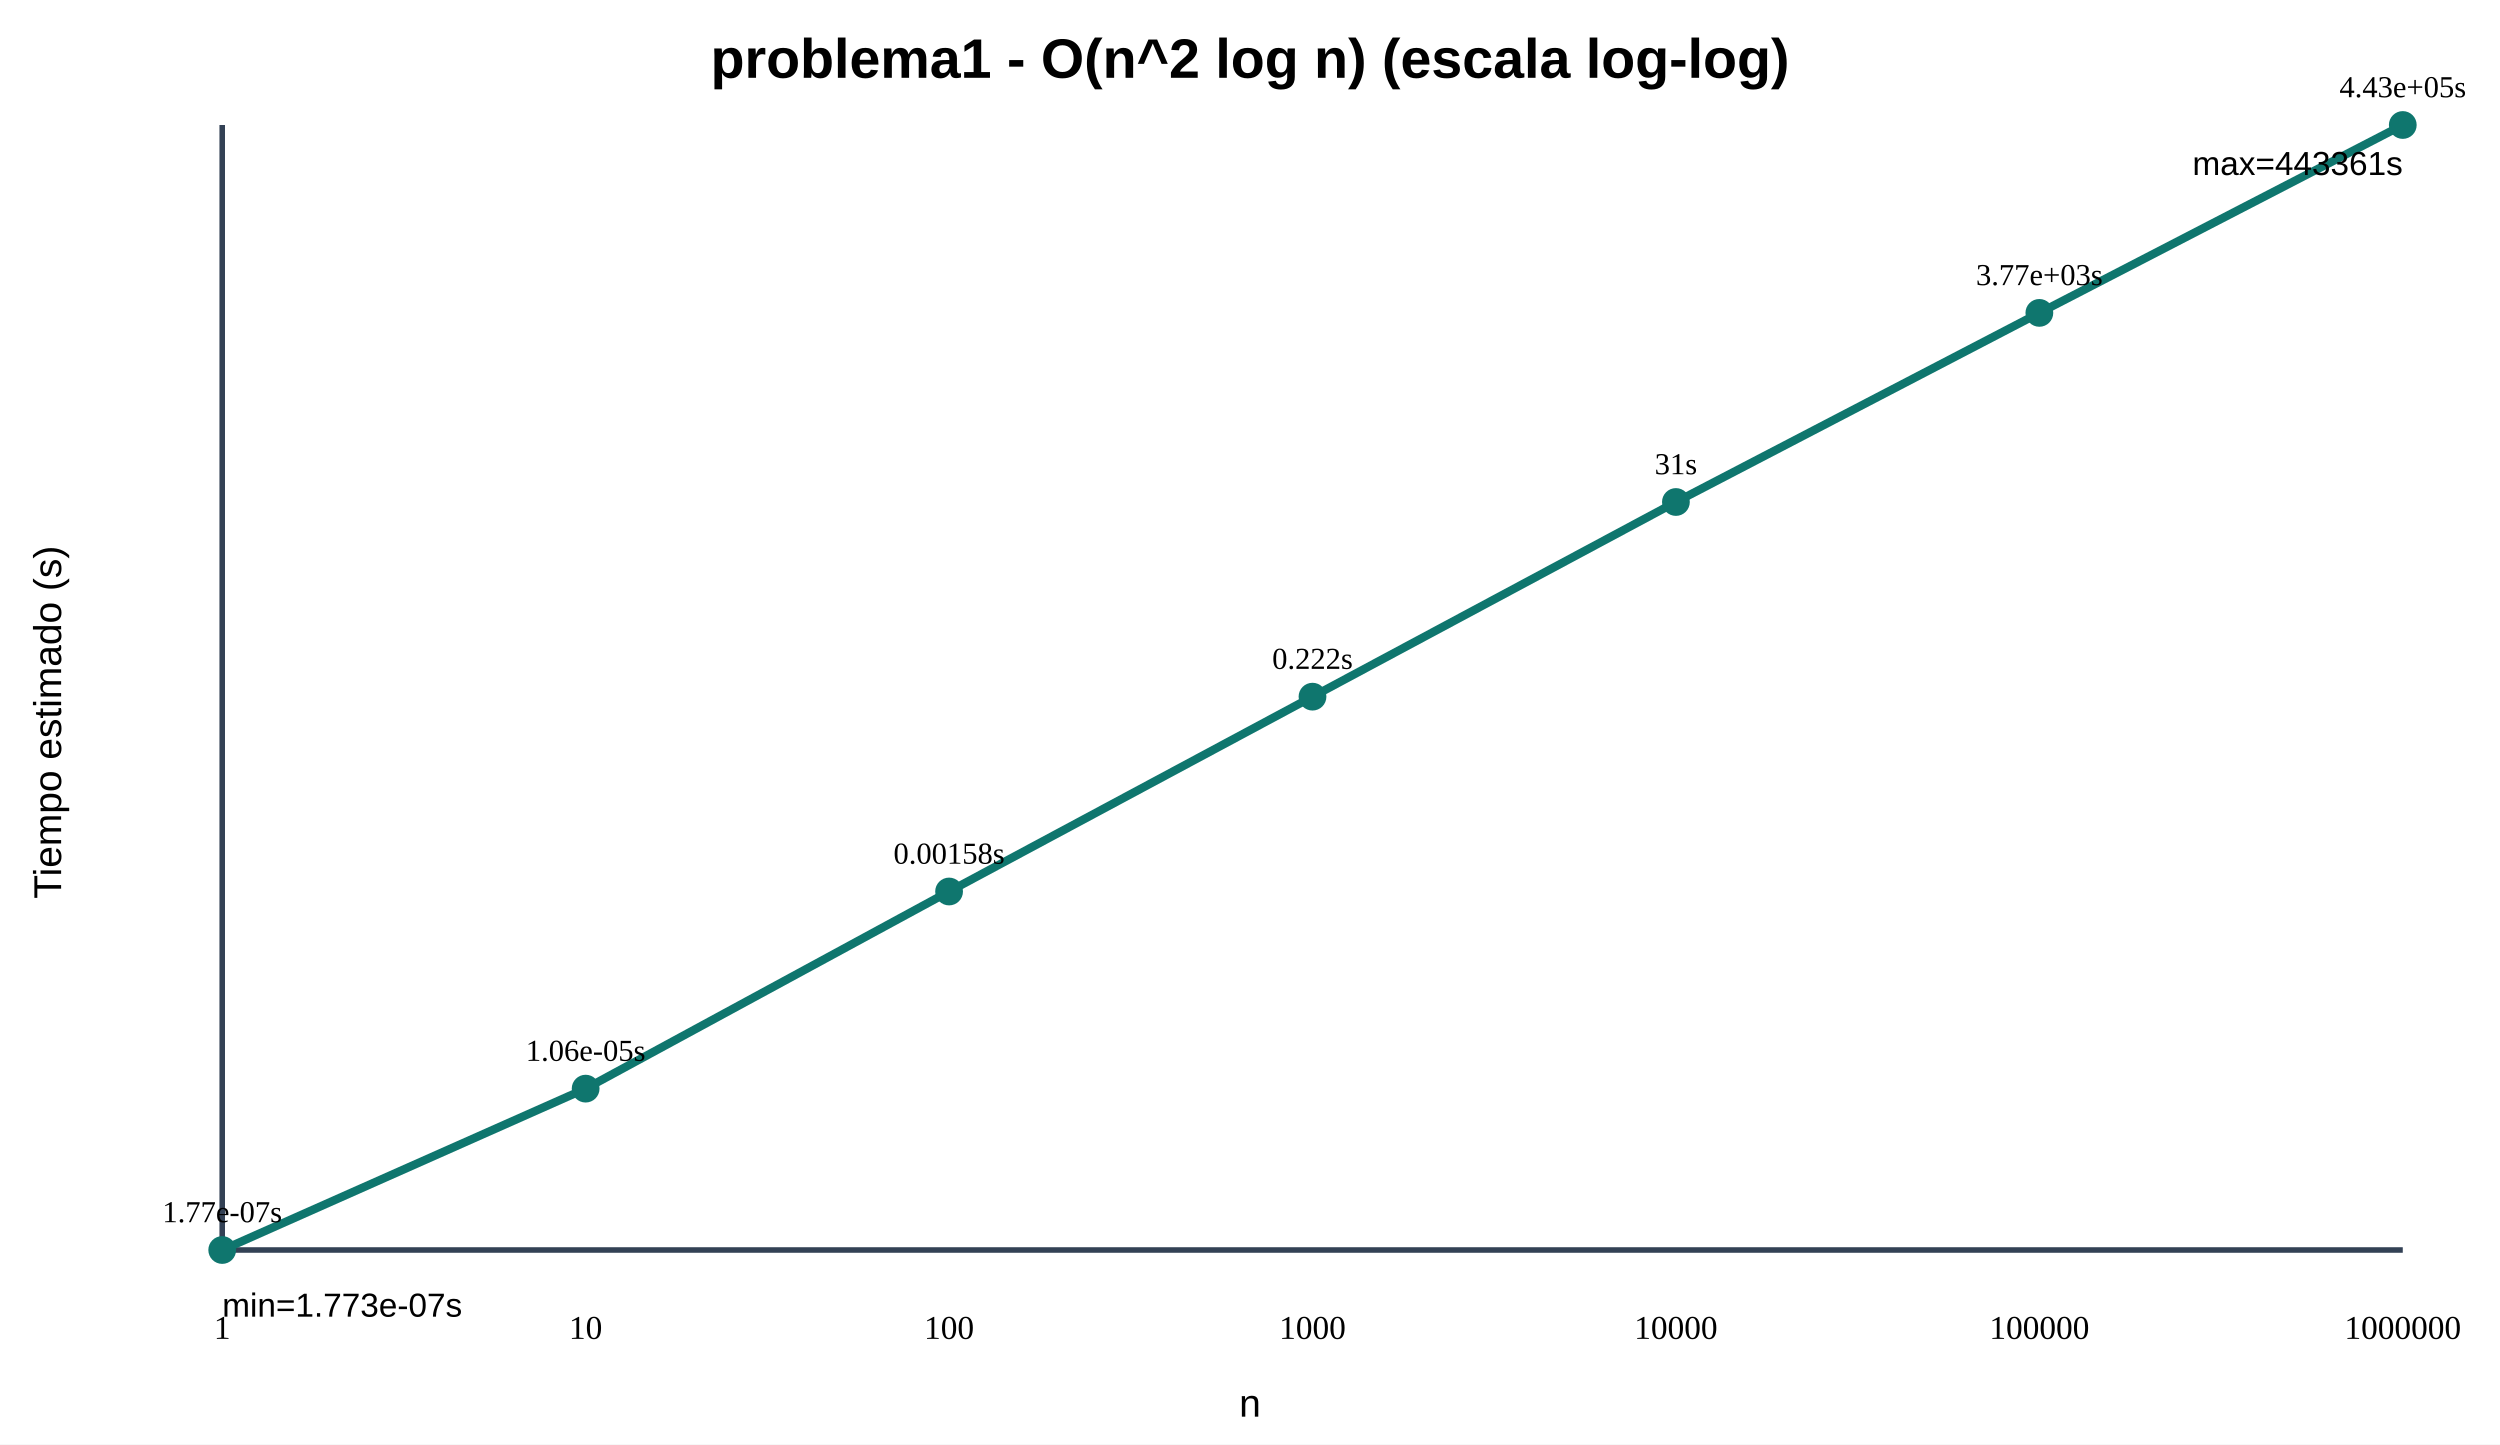
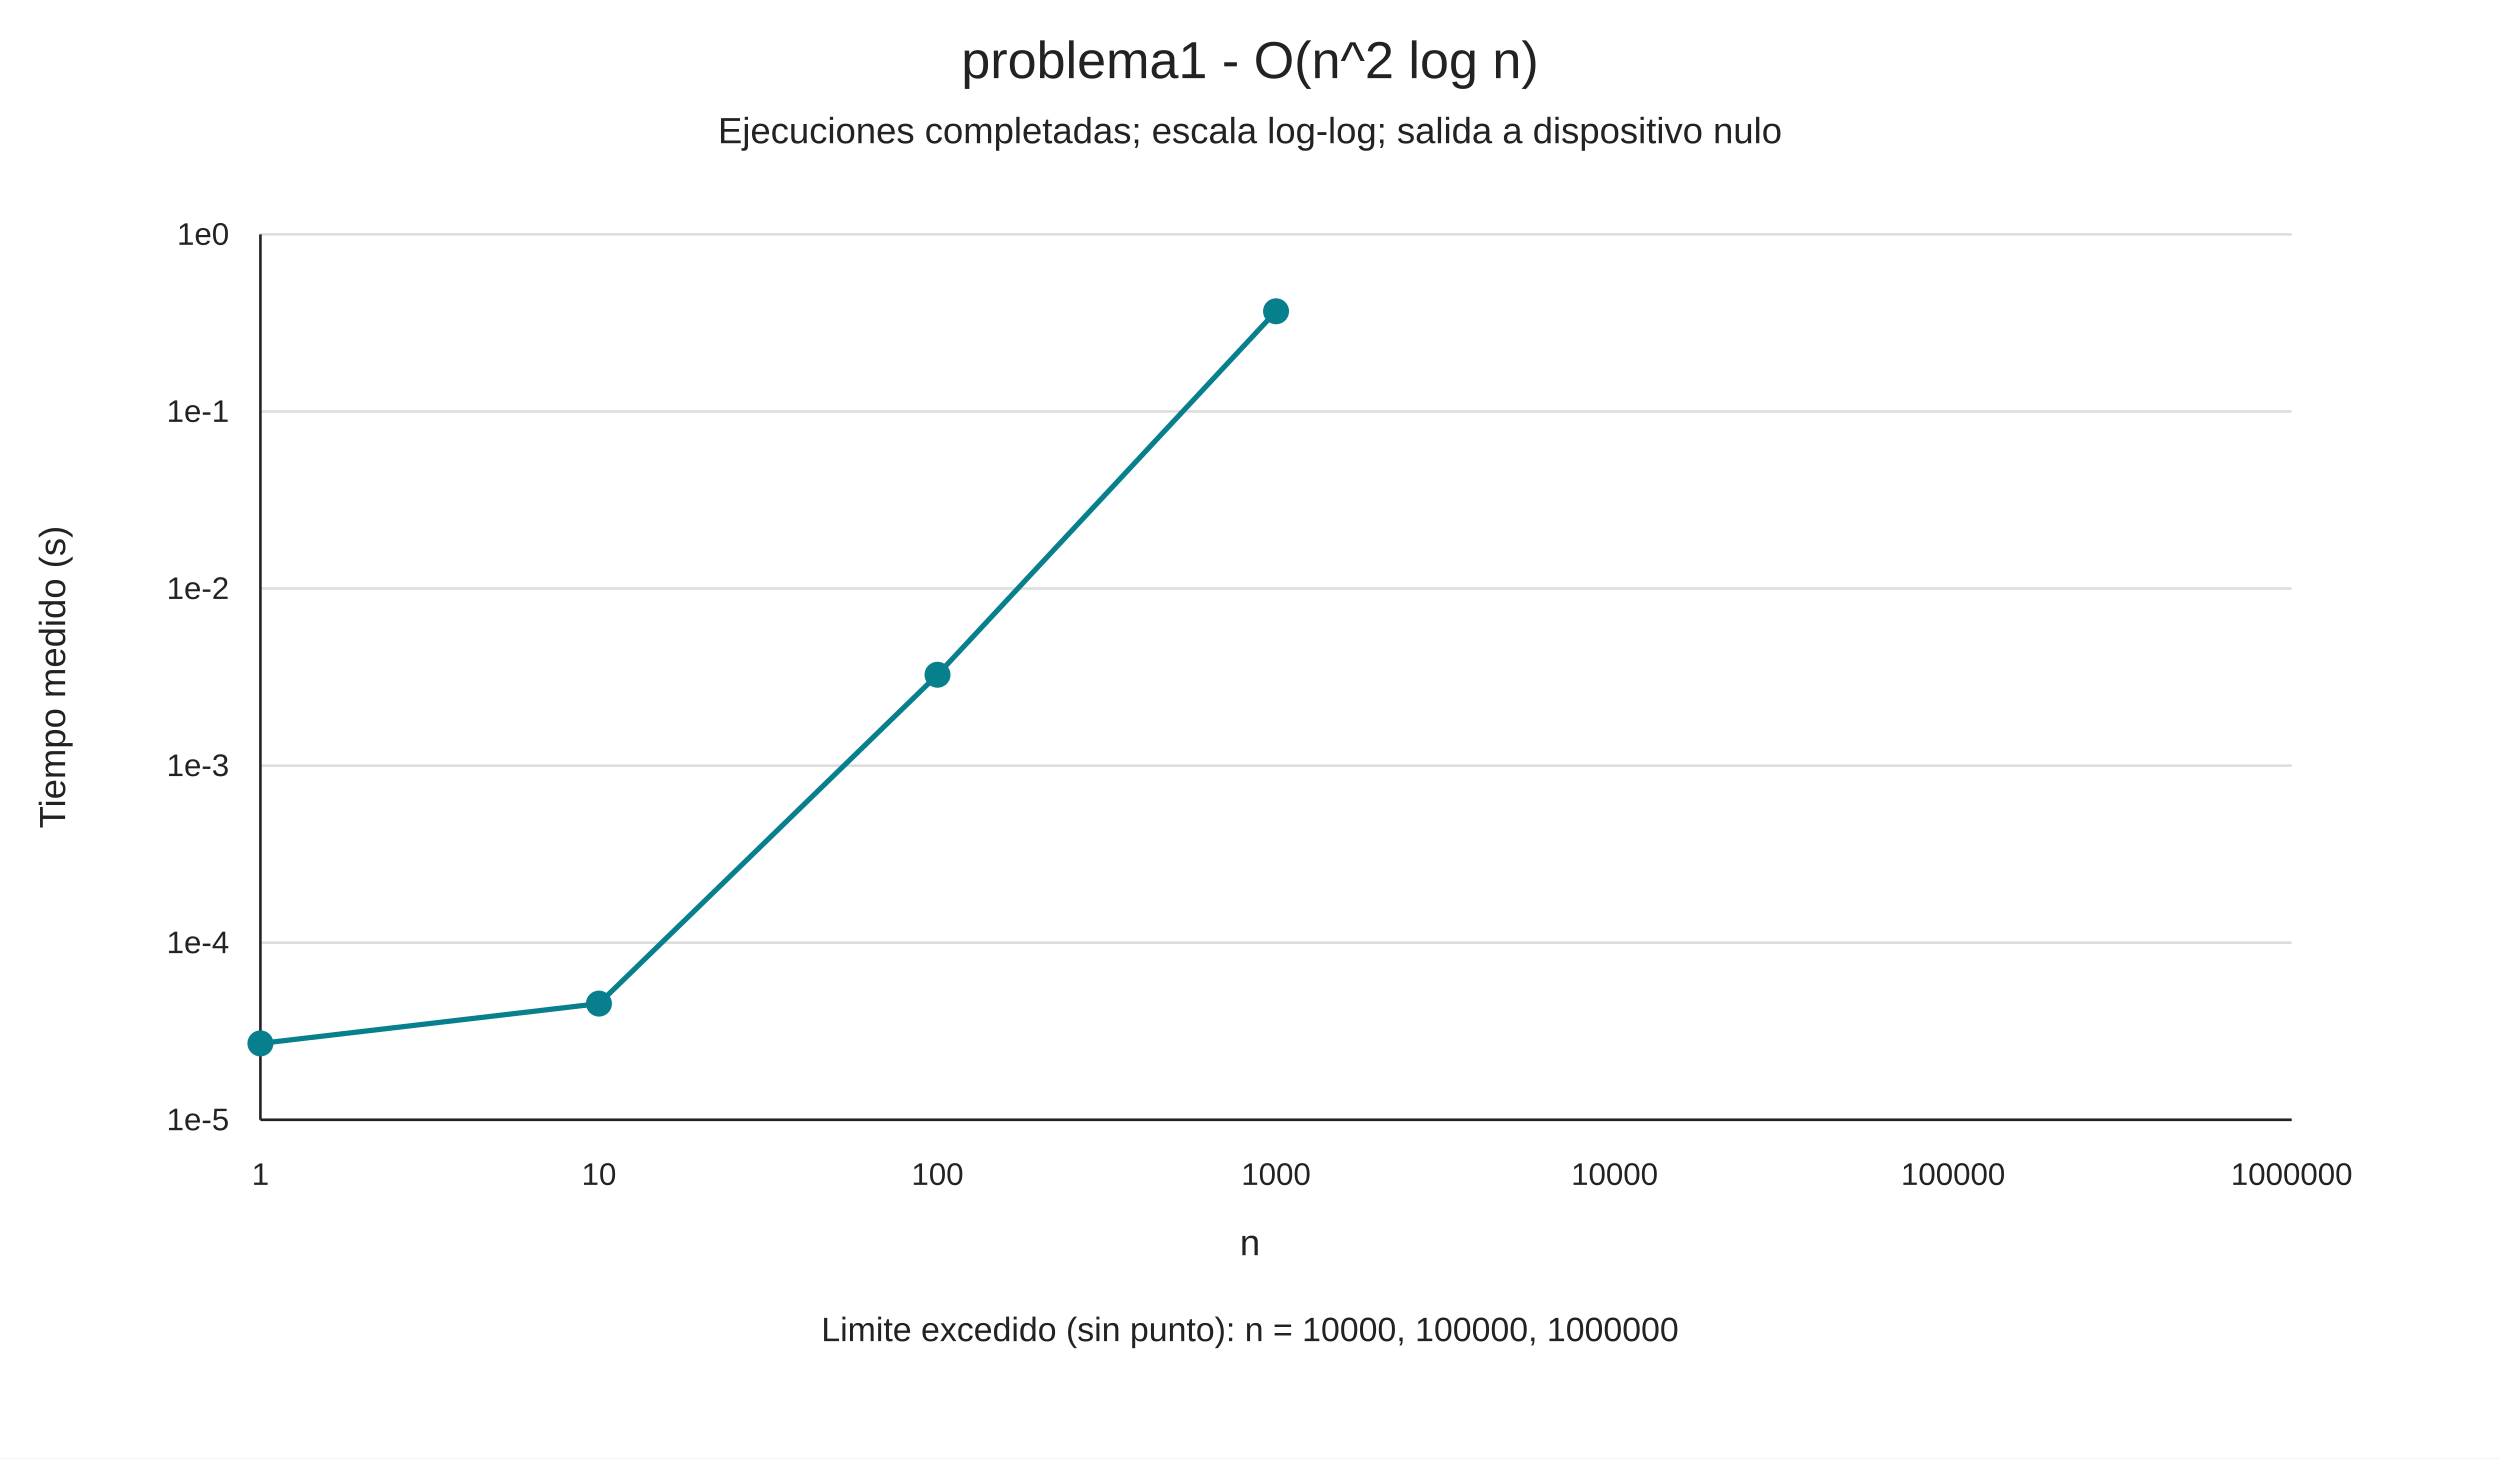
- <svg xmlns="http://www.w3.org/2000/svg" width="900" height="520" viewBox="0 0 900 520">
-   <rect width="100%" height="100%" fill="#ffffff" />
-   <text x="450.0" y="28" text-anchor="middle" font-family="Arial" font-size="20" font-weight="700">problema1 - O(n^2 log n) (escala log-log)</text>
-   <line x1="80" y1="45" x2="80" y2="450" stroke="#334155" stroke-width="2" />
-   <line x1="80" y1="450" x2="865" y2="450" stroke="#334155" stroke-width="2" />
-   <text x="22" y="260.0" transform="rotate(-90 22 260.0)" text-anchor="middle" font-family="Arial" font-size="14">Tiempo estimado (s)</text>
-   <text x="450.0" y="510" text-anchor="middle" font-family="Arial" font-size="14">n</text>
-   <polyline fill="none" stroke="#0f766e" stroke-width="3" points="80.00,450.00 210.83,391.91 341.67,320.94 472.50,250.80 603.33,180.72 734.17,112.64 865.00,45.00" />
-   <circle cx="80.00" cy="450.00" r="5" fill="#0f766e" />
-   <circle cx="210.83" cy="391.91" r="5" fill="#0f766e" />
-   <circle cx="341.67" cy="320.94" r="5" fill="#0f766e" />
-   <circle cx="472.50" cy="250.80" r="5" fill="#0f766e" />
-   <circle cx="603.33" cy="180.72" r="5" fill="#0f766e" />
-   <circle cx="734.17" cy="112.64" r="5" fill="#0f766e" />
-   <circle cx="865.00" cy="45.00" r="5" fill="#0f766e" />
-   <text x="80.00" y="482" text-anchor="middle" font-size="12">1</text>
-   <text x="210.83" y="482" text-anchor="middle" font-size="12">10</text>
-   <text x="341.67" y="482" text-anchor="middle" font-size="12">100</text>
-   <text x="472.50" y="482" text-anchor="middle" font-size="12">1000</text>
-   <text x="603.33" y="482" text-anchor="middle" font-size="12">10000</text>
-   <text x="734.17" y="482" text-anchor="middle" font-size="12">100000</text>
-   <text x="865.00" y="482" text-anchor="middle" font-size="12">1000000</text>
-   <text x="80.00" y="440.00" text-anchor="middle" font-size="11">1.77e-07s</text>
-   <text x="210.83" y="381.91" text-anchor="middle" font-size="11">1.06e-05s</text>
-   <text x="341.67" y="310.94" text-anchor="middle" font-size="11">0.00158s</text>
-   <text x="472.50" y="240.80" text-anchor="middle" font-size="11">0.222s</text>
-   <text x="603.33" y="170.72" text-anchor="middle" font-size="11">31s</text>
-   <text x="734.17" y="102.64" text-anchor="middle" font-size="11">3.77e+03s</text>
-   <text x="865.00" y="35.00" text-anchor="middle" font-size="11">4.43e+05s</text>
-   <text x="80" y="474" font-family="Arial" font-size="12">min=1.773e-07s</text>
-   <text x="865" y="63" text-anchor="end" font-family="Arial" font-size="12">max=443361s</text>
+ <svg xmlns="http://www.w3.org/2000/svg" width="960" height="560" viewBox="0 0 960 560">
+   <rect width="100%" height="100%" fill="white" />
+   <g font-family="Arial" fill="#222">
+     <text x="480" y="30" text-anchor="middle" font-size="20">problema1 - O(n^2 log n)</text>
+     <text x="480" y="55" text-anchor="middle" font-size="14">Ejecuciones completadas; escala log-log; salida a dispositivo nulo</text>
+     <line x1="100" y1="430.0" x2="880" y2="430.0" stroke="#ddd" />
+     <text x="88" y="434.0" text-anchor="end" font-size="12">1e-5</text>
+     <line x1="100" y1="362.0" x2="880" y2="362.0" stroke="#ddd" />
+     <text x="88" y="366.0" text-anchor="end" font-size="12">1e-4</text>
+     <line x1="100" y1="294.0" x2="880" y2="294.0" stroke="#ddd" />
+     <text x="88" y="298.0" text-anchor="end" font-size="12">1e-3</text>
+     <line x1="100" y1="226.0" x2="880" y2="226.0" stroke="#ddd" />
+     <text x="88" y="230.0" text-anchor="end" font-size="12">1e-2</text>
+     <line x1="100" y1="158.0" x2="880" y2="158.0" stroke="#ddd" />
+     <text x="88" y="162.0" text-anchor="end" font-size="12">1e-1</text>
+     <line x1="100" y1="90.0" x2="880" y2="90.0" stroke="#ddd" />
+     <text x="88" y="94.0" text-anchor="end" font-size="12">1e0</text>
+     <text x="100.0" y="455" text-anchor="middle" font-size="12">1</text>
+     <text x="230.0" y="455" text-anchor="middle" font-size="12">10</text>
+     <text x="360.0" y="455" text-anchor="middle" font-size="12">100</text>
+     <text x="490.0" y="455" text-anchor="middle" font-size="12">1000</text>
+     <text x="620.0" y="455" text-anchor="middle" font-size="12">10000</text>
+     <text x="750.0" y="455" text-anchor="middle" font-size="12">100000</text>
+     <text x="880.0" y="455" text-anchor="middle" font-size="12">1000000</text>
+     <line x1="100" y1="90" x2="100" y2="430" stroke="#222" />
+     <line x1="100" y1="430" x2="880" y2="430" stroke="#222" />
+     <text x="25" y="260" transform="rotate(-90 25 260)" text-anchor="middle" font-size="14">Tiempo medido (s)</text>
+     <text x="480" y="482" text-anchor="middle" font-size="14">n</text>
+     <circle cx="100.0" cy="400.667" r="5" fill="#087f8c" />
+     <circle cx="230.0" cy="385.385" r="5" fill="#087f8c" />
+     <circle cx="360.0" cy="259.107" r="5" fill="#087f8c" />
+     <circle cx="490.0" cy="119.535" r="5" fill="#087f8c" />
+     <polyline points="100.0,400.667 230.0,385.385 360.0,259.107 490.0,119.535" fill="none" stroke="#087f8c" stroke-width="2" />
+     <text x="480" y="515" text-anchor="middle" font-size="13">Limite excedido (sin punto): n = 10000, 100000, 1000000</text>
+   </g>
</svg>
